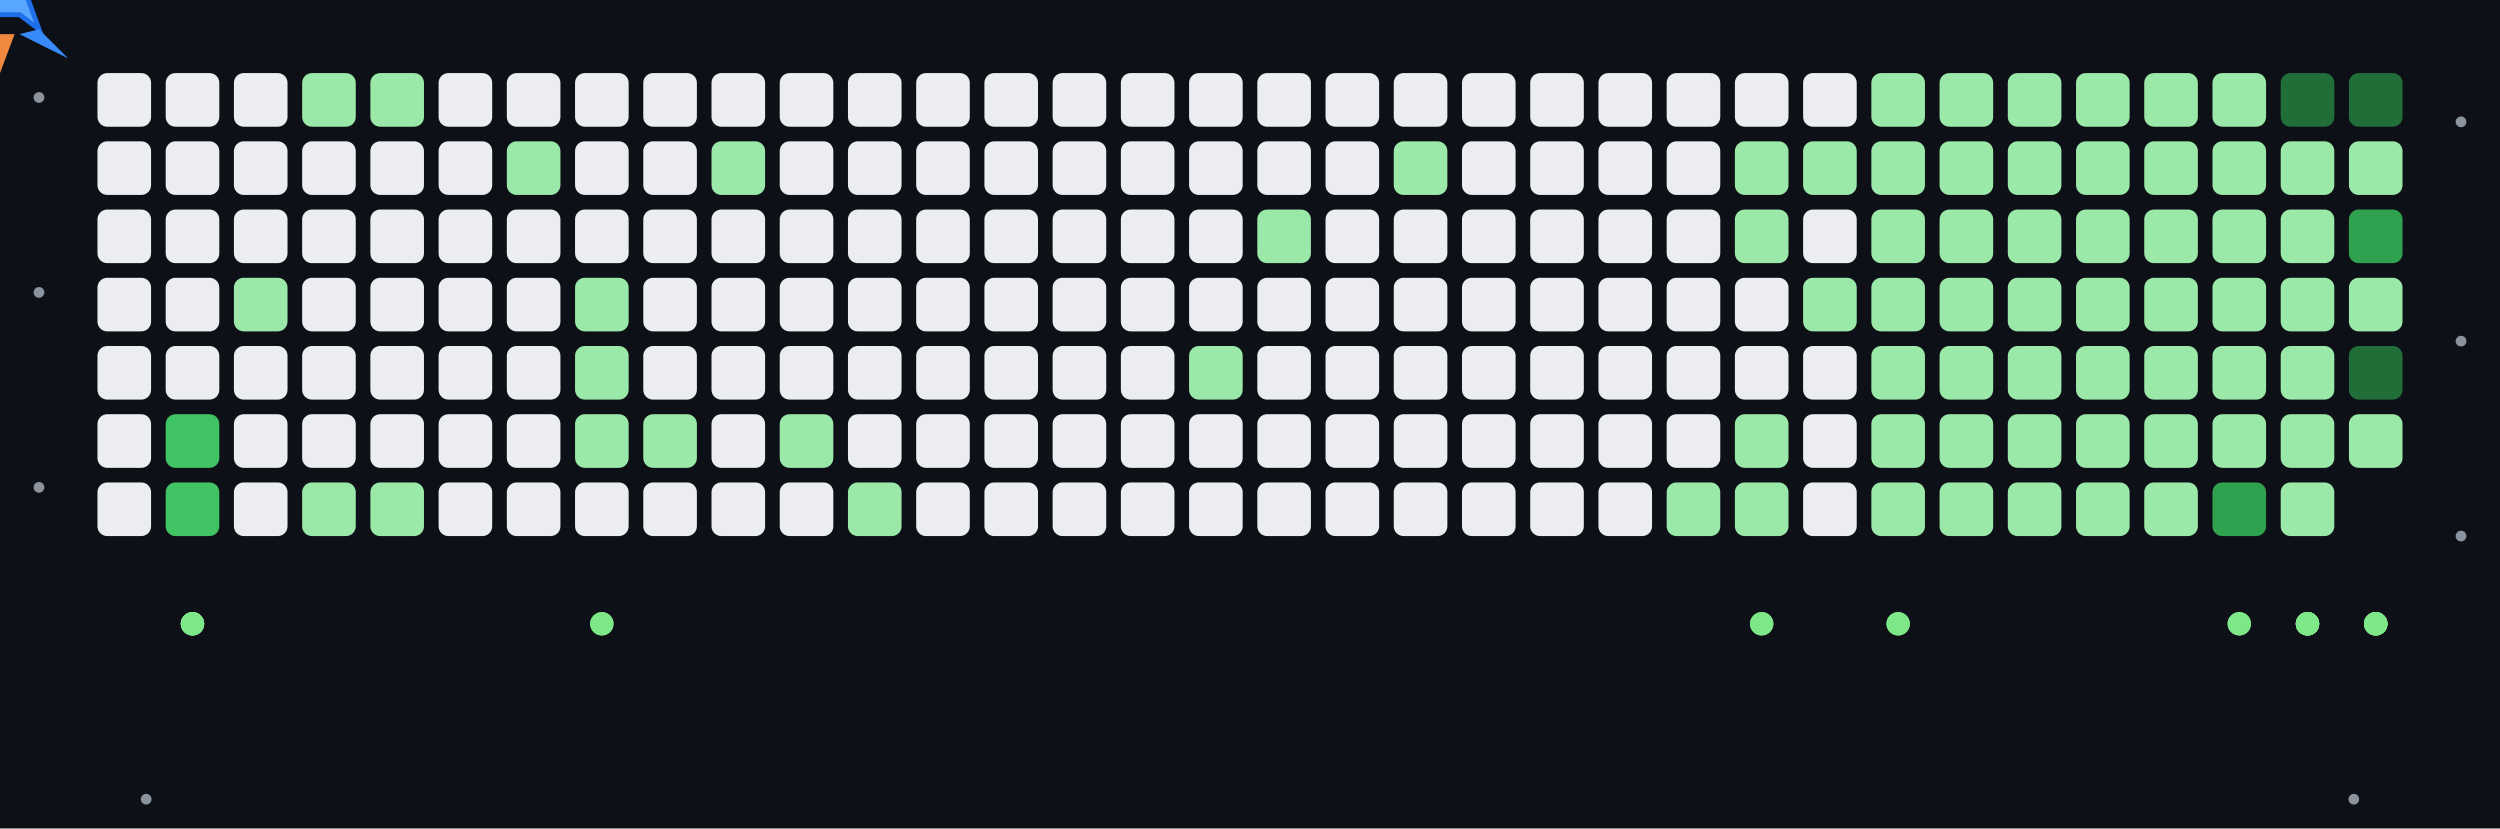
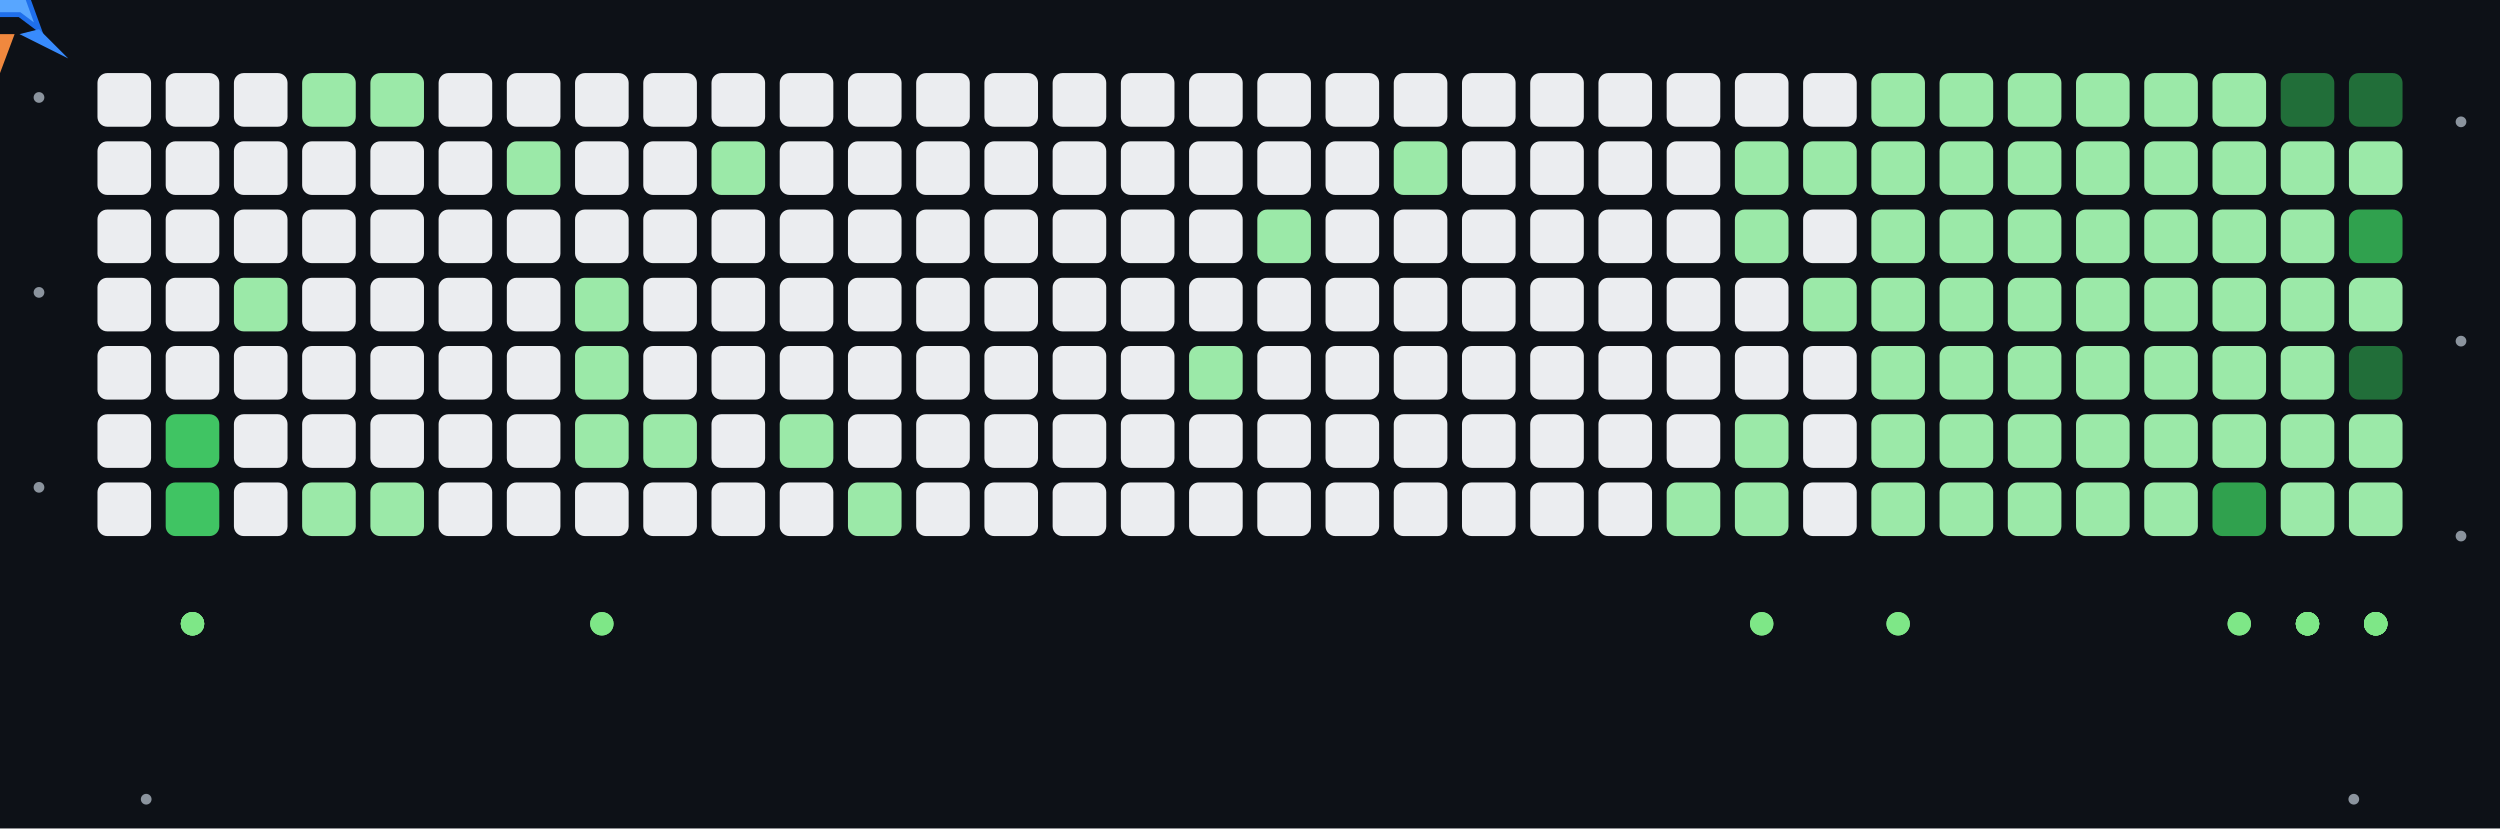
<svg xmlns="http://www.w3.org/2000/svg" viewBox="0 0 513 170">
  <rect x="0" y="0" width="513" height="170" fill="#0d1117" />
  <circle cx="8" cy="20" r="1.1" fill="#8b949e">
    <animate attributeName="opacity" values="0.2;1;0.2" dur="1.2s" repeatCount="indefinite" />
  </circle>
  <circle cx="8" cy="60" r="1.1" fill="#8b949e">
    <animate attributeName="opacity" values="0.2;1;0.2" dur="1.6s" repeatCount="indefinite" />
  </circle>
  <circle cx="8" cy="100" r="1.1" fill="#8b949e">
    <animate attributeName="opacity" values="0.2;1;0.2" dur="2s" repeatCount="indefinite" />
  </circle>
  <circle cx="505" cy="25" r="1.1" fill="#8b949e">
    <animate attributeName="opacity" values="0.2;1;0.2" dur="1.2s" repeatCount="indefinite" />
  </circle>
  <circle cx="505" cy="70" r="1.1" fill="#8b949e">
    <animate attributeName="opacity" values="0.2;1;0.2" dur="1.6s" repeatCount="indefinite" />
  </circle>
  <circle cx="505" cy="110" r="1.1" fill="#8b949e">
    <animate attributeName="opacity" values="0.2;1;0.2" dur="2s" repeatCount="indefinite" />
  </circle>
  <circle cx="30" cy="164" r="1.1" fill="#8b949e">
    <animate attributeName="opacity" values="0.2;1;0.2" dur="1.2s" repeatCount="indefinite" />
  </circle>
  <circle cx="483" cy="164" r="1.1" fill="#8b949e">
    <animate attributeName="opacity" values="0.2;1;0.2" dur="1.6s" repeatCount="indefinite" />
  </circle>
  <g id="grid">
    <rect x="20.00" y="15.00" width="11" height="11" rx="2" ry="2" fill="#ebedf0" />
    <rect x="20.00" y="29.00" width="11" height="11" rx="2" ry="2" fill="#ebedf0" />
    <rect x="20.00" y="43.00" width="11" height="11" rx="2" ry="2" fill="#ebedf0" />
    <rect x="20.00" y="57.00" width="11" height="11" rx="2" ry="2" fill="#ebedf0" />
    <rect x="20.00" y="71.00" width="11" height="11" rx="2" ry="2" fill="#ebedf0" />
    <rect x="20.00" y="85.00" width="11" height="11" rx="2" ry="2" fill="#ebedf0" />
    <rect x="20.00" y="99.00" width="11" height="11" rx="2" ry="2" fill="#ebedf0" />
    <rect x="34.00" y="15.00" width="11" height="11" rx="2" ry="2" fill="#ebedf0" />
    <rect x="34.00" y="29.00" width="11" height="11" rx="2" ry="2" fill="#ebedf0" />
    <rect x="34.00" y="43.00" width="11" height="11" rx="2" ry="2" fill="#ebedf0" />
    <rect x="34.00" y="57.00" width="11" height="11" rx="2" ry="2" fill="#ebedf0" />
    <rect x="34.00" y="71.00" width="11" height="11" rx="2" ry="2" fill="#ebedf0" />
    <rect x="34.00" y="85.00" width="11" height="11" rx="2" ry="2" fill="#40c463">
      <animate attributeName="fill" dur="20s" repeatCount="indefinite" keyTimes="0;0.034;0.04;0.966;0.972;1" values="#40c463;#40c463;#39d353;#40c463;#39d353;#40c463" />
    </rect>
    <rect x="34.00" y="99.00" width="11" height="11" rx="2" ry="2" fill="#40c463">
      <animate attributeName="fill" dur="20s" repeatCount="indefinite" keyTimes="0;0.034;0.04;0.966;0.972;1" values="#40c463;#40c463;#39d353;#40c463;#39d353;#40c463" />
    </rect>
    <rect x="48.00" y="15.00" width="11" height="11" rx="2" ry="2" fill="#ebedf0" />
    <rect x="48.00" y="29.00" width="11" height="11" rx="2" ry="2" fill="#ebedf0" />
    <rect x="48.00" y="43.00" width="11" height="11" rx="2" ry="2" fill="#ebedf0" />
    <rect x="48.00" y="57.00" width="11" height="11" rx="2" ry="2" fill="#9be9a8" />
    <rect x="48.00" y="71.00" width="11" height="11" rx="2" ry="2" fill="#ebedf0" />
    <rect x="48.00" y="85.00" width="11" height="11" rx="2" ry="2" fill="#ebedf0" />
    <rect x="48.00" y="99.00" width="11" height="11" rx="2" ry="2" fill="#ebedf0" />
    <rect x="62.00" y="15.00" width="11" height="11" rx="2" ry="2" fill="#9be9a8" />
    <rect x="62.00" y="29.00" width="11" height="11" rx="2" ry="2" fill="#ebedf0" />
    <rect x="62.00" y="43.00" width="11" height="11" rx="2" ry="2" fill="#ebedf0" />
    <rect x="62.00" y="57.00" width="11" height="11" rx="2" ry="2" fill="#ebedf0" />
    <rect x="62.00" y="71.00" width="11" height="11" rx="2" ry="2" fill="#ebedf0" />
    <rect x="62.00" y="85.00" width="11" height="11" rx="2" ry="2" fill="#ebedf0" />
    <rect x="62.00" y="99.00" width="11" height="11" rx="2" ry="2" fill="#9be9a8" />
    <rect x="76.00" y="15.00" width="11" height="11" rx="2" ry="2" fill="#9be9a8" />
    <rect x="76.00" y="29.00" width="11" height="11" rx="2" ry="2" fill="#ebedf0" />
    <rect x="76.00" y="43.00" width="11" height="11" rx="2" ry="2" fill="#ebedf0" />
    <rect x="76.00" y="57.00" width="11" height="11" rx="2" ry="2" fill="#ebedf0" />
    <rect x="76.00" y="71.00" width="11" height="11" rx="2" ry="2" fill="#ebedf0" />
    <rect x="76.00" y="85.00" width="11" height="11" rx="2" ry="2" fill="#ebedf0" />
    <rect x="76.00" y="99.00" width="11" height="11" rx="2" ry="2" fill="#9be9a8" />
    <rect x="90.00" y="15.00" width="11" height="11" rx="2" ry="2" fill="#ebedf0" />
    <rect x="90.00" y="29.00" width="11" height="11" rx="2" ry="2" fill="#ebedf0" />
    <rect x="90.00" y="43.00" width="11" height="11" rx="2" ry="2" fill="#ebedf0" />
    <rect x="90.00" y="57.00" width="11" height="11" rx="2" ry="2" fill="#ebedf0" />
    <rect x="90.00" y="71.00" width="11" height="11" rx="2" ry="2" fill="#ebedf0" />
    <rect x="90.00" y="85.00" width="11" height="11" rx="2" ry="2" fill="#ebedf0" />
    <rect x="90.00" y="99.00" width="11" height="11" rx="2" ry="2" fill="#ebedf0" />
    <rect x="104.00" y="15.00" width="11" height="11" rx="2" ry="2" fill="#ebedf0" />
    <rect x="104.00" y="29.00" width="11" height="11" rx="2" ry="2" fill="#9be9a8" />
    <rect x="104.00" y="43.00" width="11" height="11" rx="2" ry="2" fill="#ebedf0" />
    <rect x="104.00" y="57.00" width="11" height="11" rx="2" ry="2" fill="#ebedf0" />
    <rect x="104.00" y="71.00" width="11" height="11" rx="2" ry="2" fill="#ebedf0" />
    <rect x="104.00" y="85.00" width="11" height="11" rx="2" ry="2" fill="#ebedf0" />
    <rect x="104.00" y="99.00" width="11" height="11" rx="2" ry="2" fill="#ebedf0" />
    <rect x="118.00" y="15.00" width="11" height="11" rx="2" ry="2" fill="#ebedf0" />
    <rect x="118.00" y="29.00" width="11" height="11" rx="2" ry="2" fill="#ebedf0" />
    <rect x="118.00" y="43.00" width="11" height="11" rx="2" ry="2" fill="#ebedf0" />
    <rect x="118.00" y="57.00" width="11" height="11" rx="2" ry="2" fill="#9be9a8" />
    <rect x="118.00" y="71.00" width="11" height="11" rx="2" ry="2" fill="#9be9a8" />
    <rect x="118.00" y="85.00" width="11" height="11" rx="2" ry="2" fill="#9be9a8">
      <animate attributeName="fill" dur="20s" repeatCount="indefinite" keyTimes="0;0.118;0.124;0.882;0.888;1" values="#9be9a8;#9be9a8;#39d353;#9be9a8;#39d353;#9be9a8" />
    </rect>
    <rect x="118.00" y="99.00" width="11" height="11" rx="2" ry="2" fill="#ebedf0" />
    <rect x="132.00" y="15.00" width="11" height="11" rx="2" ry="2" fill="#ebedf0" />
    <rect x="132.00" y="29.00" width="11" height="11" rx="2" ry="2" fill="#ebedf0" />
    <rect x="132.00" y="43.00" width="11" height="11" rx="2" ry="2" fill="#ebedf0" />
    <rect x="132.00" y="57.00" width="11" height="11" rx="2" ry="2" fill="#ebedf0" />
    <rect x="132.00" y="71.00" width="11" height="11" rx="2" ry="2" fill="#ebedf0" />
    <rect x="132.00" y="85.00" width="11" height="11" rx="2" ry="2" fill="#9be9a8" />
    <rect x="132.00" y="99.00" width="11" height="11" rx="2" ry="2" fill="#ebedf0" />
    <rect x="146.00" y="15.00" width="11" height="11" rx="2" ry="2" fill="#ebedf0" />
    <rect x="146.00" y="29.00" width="11" height="11" rx="2" ry="2" fill="#9be9a8" />
    <rect x="146.00" y="43.00" width="11" height="11" rx="2" ry="2" fill="#ebedf0" />
    <rect x="146.00" y="57.00" width="11" height="11" rx="2" ry="2" fill="#ebedf0" />
    <rect x="146.00" y="71.00" width="11" height="11" rx="2" ry="2" fill="#ebedf0" />
    <rect x="146.00" y="85.00" width="11" height="11" rx="2" ry="2" fill="#ebedf0" />
    <rect x="146.00" y="99.00" width="11" height="11" rx="2" ry="2" fill="#ebedf0" />
    <rect x="160.00" y="15.00" width="11" height="11" rx="2" ry="2" fill="#ebedf0" />
    <rect x="160.00" y="29.00" width="11" height="11" rx="2" ry="2" fill="#ebedf0" />
    <rect x="160.00" y="43.00" width="11" height="11" rx="2" ry="2" fill="#ebedf0" />
    <rect x="160.00" y="57.00" width="11" height="11" rx="2" ry="2" fill="#ebedf0" />
    <rect x="160.00" y="71.00" width="11" height="11" rx="2" ry="2" fill="#ebedf0" />
    <rect x="160.00" y="85.00" width="11" height="11" rx="2" ry="2" fill="#9be9a8" />
    <rect x="160.00" y="99.00" width="11" height="11" rx="2" ry="2" fill="#ebedf0" />
    <rect x="174.00" y="15.00" width="11" height="11" rx="2" ry="2" fill="#ebedf0" />
    <rect x="174.00" y="29.00" width="11" height="11" rx="2" ry="2" fill="#ebedf0" />
    <rect x="174.00" y="43.00" width="11" height="11" rx="2" ry="2" fill="#ebedf0" />
    <rect x="174.00" y="57.00" width="11" height="11" rx="2" ry="2" fill="#ebedf0" />
    <rect x="174.00" y="71.00" width="11" height="11" rx="2" ry="2" fill="#ebedf0" />
    <rect x="174.00" y="85.00" width="11" height="11" rx="2" ry="2" fill="#ebedf0" />
    <rect x="174.00" y="99.00" width="11" height="11" rx="2" ry="2" fill="#9be9a8" />
    <rect x="188.00" y="15.00" width="11" height="11" rx="2" ry="2" fill="#ebedf0" />
    <rect x="188.00" y="29.00" width="11" height="11" rx="2" ry="2" fill="#ebedf0" />
    <rect x="188.00" y="43.00" width="11" height="11" rx="2" ry="2" fill="#ebedf0" />
    <rect x="188.00" y="57.00" width="11" height="11" rx="2" ry="2" fill="#ebedf0" />
    <rect x="188.00" y="71.00" width="11" height="11" rx="2" ry="2" fill="#ebedf0" />
    <rect x="188.00" y="85.00" width="11" height="11" rx="2" ry="2" fill="#ebedf0" />
    <rect x="188.00" y="99.00" width="11" height="11" rx="2" ry="2" fill="#ebedf0" />
    <rect x="202.00" y="15.00" width="11" height="11" rx="2" ry="2" fill="#ebedf0" />
    <rect x="202.00" y="29.00" width="11" height="11" rx="2" ry="2" fill="#ebedf0" />
    <rect x="202.00" y="43.00" width="11" height="11" rx="2" ry="2" fill="#ebedf0" />
    <rect x="202.00" y="57.00" width="11" height="11" rx="2" ry="2" fill="#ebedf0" />
    <rect x="202.00" y="71.00" width="11" height="11" rx="2" ry="2" fill="#ebedf0" />
    <rect x="202.00" y="85.00" width="11" height="11" rx="2" ry="2" fill="#ebedf0" />
    <rect x="202.00" y="99.00" width="11" height="11" rx="2" ry="2" fill="#ebedf0" />
    <rect x="216.00" y="15.00" width="11" height="11" rx="2" ry="2" fill="#ebedf0" />
    <rect x="216.00" y="29.00" width="11" height="11" rx="2" ry="2" fill="#ebedf0" />
    <rect x="216.00" y="43.00" width="11" height="11" rx="2" ry="2" fill="#ebedf0" />
    <rect x="216.00" y="57.00" width="11" height="11" rx="2" ry="2" fill="#ebedf0" />
    <rect x="216.00" y="71.00" width="11" height="11" rx="2" ry="2" fill="#ebedf0" />
    <rect x="216.00" y="85.00" width="11" height="11" rx="2" ry="2" fill="#ebedf0" />
    <rect x="216.00" y="99.00" width="11" height="11" rx="2" ry="2" fill="#ebedf0" />
    <rect x="230.00" y="15.00" width="11" height="11" rx="2" ry="2" fill="#ebedf0" />
    <rect x="230.00" y="29.00" width="11" height="11" rx="2" ry="2" fill="#ebedf0" />
    <rect x="230.00" y="43.00" width="11" height="11" rx="2" ry="2" fill="#ebedf0" />
    <rect x="230.00" y="57.00" width="11" height="11" rx="2" ry="2" fill="#ebedf0" />
    <rect x="230.00" y="71.00" width="11" height="11" rx="2" ry="2" fill="#ebedf0" />
    <rect x="230.00" y="85.00" width="11" height="11" rx="2" ry="2" fill="#ebedf0" />
    <rect x="230.00" y="99.00" width="11" height="11" rx="2" ry="2" fill="#ebedf0" />
    <rect x="244.00" y="15.00" width="11" height="11" rx="2" ry="2" fill="#ebedf0" />
    <rect x="244.00" y="29.00" width="11" height="11" rx="2" ry="2" fill="#ebedf0" />
    <rect x="244.00" y="43.00" width="11" height="11" rx="2" ry="2" fill="#ebedf0" />
    <rect x="244.00" y="57.00" width="11" height="11" rx="2" ry="2" fill="#ebedf0" />
    <rect x="244.00" y="71.00" width="11" height="11" rx="2" ry="2" fill="#9be9a8" />
    <rect x="244.00" y="85.00" width="11" height="11" rx="2" ry="2" fill="#ebedf0" />
    <rect x="244.00" y="99.00" width="11" height="11" rx="2" ry="2" fill="#ebedf0" />
    <rect x="258.00" y="15.00" width="11" height="11" rx="2" ry="2" fill="#ebedf0" />
    <rect x="258.00" y="29.00" width="11" height="11" rx="2" ry="2" fill="#ebedf0" />
    <rect x="258.00" y="43.00" width="11" height="11" rx="2" ry="2" fill="#9be9a8" />
    <rect x="258.00" y="57.00" width="11" height="11" rx="2" ry="2" fill="#ebedf0" />
    <rect x="258.00" y="71.00" width="11" height="11" rx="2" ry="2" fill="#ebedf0" />
    <rect x="258.00" y="85.00" width="11" height="11" rx="2" ry="2" fill="#ebedf0" />
    <rect x="258.00" y="99.00" width="11" height="11" rx="2" ry="2" fill="#ebedf0" />
    <rect x="272.00" y="15.00" width="11" height="11" rx="2" ry="2" fill="#ebedf0" />
    <rect x="272.00" y="29.00" width="11" height="11" rx="2" ry="2" fill="#ebedf0" />
    <rect x="272.00" y="43.00" width="11" height="11" rx="2" ry="2" fill="#ebedf0" />
    <rect x="272.00" y="57.00" width="11" height="11" rx="2" ry="2" fill="#ebedf0" />
    <rect x="272.00" y="71.00" width="11" height="11" rx="2" ry="2" fill="#ebedf0" />
    <rect x="272.00" y="85.00" width="11" height="11" rx="2" ry="2" fill="#ebedf0" />
    <rect x="272.00" y="99.00" width="11" height="11" rx="2" ry="2" fill="#ebedf0" />
    <rect x="286.00" y="15.00" width="11" height="11" rx="2" ry="2" fill="#ebedf0" />
    <rect x="286.00" y="29.00" width="11" height="11" rx="2" ry="2" fill="#9be9a8" />
    <rect x="286.00" y="43.00" width="11" height="11" rx="2" ry="2" fill="#ebedf0" />
    <rect x="286.00" y="57.00" width="11" height="11" rx="2" ry="2" fill="#ebedf0" />
    <rect x="286.00" y="71.00" width="11" height="11" rx="2" ry="2" fill="#ebedf0" />
    <rect x="286.00" y="85.00" width="11" height="11" rx="2" ry="2" fill="#ebedf0" />
    <rect x="286.00" y="99.00" width="11" height="11" rx="2" ry="2" fill="#ebedf0" />
    <rect x="300.00" y="15.00" width="11" height="11" rx="2" ry="2" fill="#ebedf0" />
    <rect x="300.00" y="29.00" width="11" height="11" rx="2" ry="2" fill="#ebedf0" />
    <rect x="300.00" y="43.00" width="11" height="11" rx="2" ry="2" fill="#ebedf0" />
    <rect x="300.00" y="57.00" width="11" height="11" rx="2" ry="2" fill="#ebedf0" />
    <rect x="300.00" y="71.00" width="11" height="11" rx="2" ry="2" fill="#ebedf0" />
    <rect x="300.00" y="85.00" width="11" height="11" rx="2" ry="2" fill="#ebedf0" />
    <rect x="300.00" y="99.00" width="11" height="11" rx="2" ry="2" fill="#ebedf0" />
    <rect x="314.00" y="15.00" width="11" height="11" rx="2" ry="2" fill="#ebedf0" />
    <rect x="314.00" y="29.00" width="11" height="11" rx="2" ry="2" fill="#ebedf0" />
    <rect x="314.00" y="43.00" width="11" height="11" rx="2" ry="2" fill="#ebedf0" />
    <rect x="314.00" y="57.00" width="11" height="11" rx="2" ry="2" fill="#ebedf0" />
    <rect x="314.00" y="71.00" width="11" height="11" rx="2" ry="2" fill="#ebedf0" />
    <rect x="314.00" y="85.00" width="11" height="11" rx="2" ry="2" fill="#ebedf0" />
    <rect x="314.00" y="99.00" width="11" height="11" rx="2" ry="2" fill="#ebedf0" />
    <rect x="328.00" y="15.00" width="11" height="11" rx="2" ry="2" fill="#ebedf0" />
    <rect x="328.00" y="29.00" width="11" height="11" rx="2" ry="2" fill="#ebedf0" />
    <rect x="328.00" y="43.00" width="11" height="11" rx="2" ry="2" fill="#ebedf0" />
    <rect x="328.00" y="57.00" width="11" height="11" rx="2" ry="2" fill="#ebedf0" />
    <rect x="328.00" y="71.00" width="11" height="11" rx="2" ry="2" fill="#ebedf0" />
    <rect x="328.00" y="85.00" width="11" height="11" rx="2" ry="2" fill="#ebedf0" />
    <rect x="328.00" y="99.00" width="11" height="11" rx="2" ry="2" fill="#ebedf0" />
    <rect x="342.00" y="15.00" width="11" height="11" rx="2" ry="2" fill="#ebedf0" />
    <rect x="342.00" y="29.00" width="11" height="11" rx="2" ry="2" fill="#ebedf0" />
    <rect x="342.00" y="43.00" width="11" height="11" rx="2" ry="2" fill="#ebedf0" />
    <rect x="342.00" y="57.00" width="11" height="11" rx="2" ry="2" fill="#ebedf0" />
    <rect x="342.00" y="71.00" width="11" height="11" rx="2" ry="2" fill="#ebedf0" />
    <rect x="342.00" y="85.00" width="11" height="11" rx="2" ry="2" fill="#ebedf0" />
    <rect x="342.00" y="99.00" width="11" height="11" rx="2" ry="2" fill="#9be9a8" />
    <rect x="356.00" y="15.00" width="11" height="11" rx="2" ry="2" fill="#ebedf0" />
    <rect x="356.00" y="29.00" width="11" height="11" rx="2" ry="2" fill="#9be9a8" />
    <rect x="356.00" y="43.00" width="11" height="11" rx="2" ry="2" fill="#9be9a8">
      <animate attributeName="fill" dur="20s" repeatCount="indefinite" keyTimes="0;0.354;0.36;0.645;0.651;1" values="#9be9a8;#9be9a8;#39d353;#9be9a8;#39d353;#9be9a8" />
    </rect>
    <rect x="356.00" y="57.00" width="11" height="11" rx="2" ry="2" fill="#ebedf0" />
    <rect x="356.00" y="71.00" width="11" height="11" rx="2" ry="2" fill="#ebedf0" />
    <rect x="356.00" y="85.00" width="11" height="11" rx="2" ry="2" fill="#9be9a8" />
    <rect x="356.00" y="99.00" width="11" height="11" rx="2" ry="2" fill="#9be9a8" />
    <rect x="370.00" y="15.00" width="11" height="11" rx="2" ry="2" fill="#ebedf0" />
    <rect x="370.00" y="29.00" width="11" height="11" rx="2" ry="2" fill="#9be9a8" />
    <rect x="370.00" y="43.00" width="11" height="11" rx="2" ry="2" fill="#ebedf0" />
    <rect x="370.00" y="57.00" width="11" height="11" rx="2" ry="2" fill="#9be9a8" />
    <rect x="370.00" y="71.00" width="11" height="11" rx="2" ry="2" fill="#ebedf0" />
    <rect x="370.00" y="85.00" width="11" height="11" rx="2" ry="2" fill="#ebedf0" />
    <rect x="370.00" y="99.00" width="11" height="11" rx="2" ry="2" fill="#ebedf0" />
    <rect x="384.00" y="15.00" width="11" height="11" rx="2" ry="2" fill="#9be9a8">
      <animate attributeName="fill" dur="20s" repeatCount="indefinite" keyTimes="0;0.382;0.388;0.618;0.624;1" values="#9be9a8;#9be9a8;#39d353;#9be9a8;#39d353;#9be9a8" />
    </rect>
    <rect x="384.00" y="29.00" width="11" height="11" rx="2" ry="2" fill="#9be9a8" />
    <rect x="384.00" y="43.00" width="11" height="11" rx="2" ry="2" fill="#9be9a8" />
    <rect x="384.00" y="57.00" width="11" height="11" rx="2" ry="2" fill="#9be9a8" />
    <rect x="384.00" y="71.00" width="11" height="11" rx="2" ry="2" fill="#9be9a8" />
    <rect x="384.00" y="85.00" width="11" height="11" rx="2" ry="2" fill="#9be9a8" />
    <rect x="384.00" y="99.00" width="11" height="11" rx="2" ry="2" fill="#9be9a8" />
    <rect x="398.00" y="15.00" width="11" height="11" rx="2" ry="2" fill="#9be9a8" />
    <rect x="398.00" y="29.00" width="11" height="11" rx="2" ry="2" fill="#9be9a8" />
    <rect x="398.00" y="43.00" width="11" height="11" rx="2" ry="2" fill="#9be9a8" />
    <rect x="398.00" y="57.00" width="11" height="11" rx="2" ry="2" fill="#9be9a8" />
    <rect x="398.00" y="71.00" width="11" height="11" rx="2" ry="2" fill="#9be9a8" />
    <rect x="398.00" y="85.00" width="11" height="11" rx="2" ry="2" fill="#9be9a8" />
    <rect x="398.00" y="99.00" width="11" height="11" rx="2" ry="2" fill="#9be9a8" />
    <rect x="412.00" y="15.00" width="11" height="11" rx="2" ry="2" fill="#9be9a8" />
    <rect x="412.00" y="29.00" width="11" height="11" rx="2" ry="2" fill="#9be9a8" />
    <rect x="412.00" y="43.00" width="11" height="11" rx="2" ry="2" fill="#9be9a8" />
    <rect x="412.00" y="57.00" width="11" height="11" rx="2" ry="2" fill="#9be9a8" />
    <rect x="412.00" y="71.00" width="11" height="11" rx="2" ry="2" fill="#9be9a8" />
    <rect x="412.00" y="85.00" width="11" height="11" rx="2" ry="2" fill="#9be9a8" />
    <rect x="412.00" y="99.00" width="11" height="11" rx="2" ry="2" fill="#9be9a8" />
    <rect x="426.00" y="15.00" width="11" height="11" rx="2" ry="2" fill="#9be9a8" />
    <rect x="426.00" y="29.00" width="11" height="11" rx="2" ry="2" fill="#9be9a8" />
    <rect x="426.00" y="43.00" width="11" height="11" rx="2" ry="2" fill="#9be9a8" />
    <rect x="426.00" y="57.00" width="11" height="11" rx="2" ry="2" fill="#9be9a8" />
    <rect x="426.00" y="71.00" width="11" height="11" rx="2" ry="2" fill="#9be9a8" />
    <rect x="426.00" y="85.00" width="11" height="11" rx="2" ry="2" fill="#9be9a8" />
    <rect x="426.00" y="99.00" width="11" height="11" rx="2" ry="2" fill="#9be9a8" />
    <rect x="440.00" y="15.00" width="11" height="11" rx="2" ry="2" fill="#9be9a8" />
    <rect x="440.00" y="29.00" width="11" height="11" rx="2" ry="2" fill="#9be9a8" />
    <rect x="440.00" y="43.00" width="11" height="11" rx="2" ry="2" fill="#9be9a8" />
    <rect x="440.00" y="57.00" width="11" height="11" rx="2" ry="2" fill="#9be9a8" />
    <rect x="440.00" y="71.00" width="11" height="11" rx="2" ry="2" fill="#9be9a8" />
    <rect x="440.00" y="85.00" width="11" height="11" rx="2" ry="2" fill="#9be9a8" />
    <rect x="440.00" y="99.00" width="11" height="11" rx="2" ry="2" fill="#9be9a8" />
    <rect x="454.00" y="15.00" width="11" height="11" rx="2" ry="2" fill="#9be9a8" />
    <rect x="454.00" y="29.00" width="11" height="11" rx="2" ry="2" fill="#9be9a8" />
    <rect x="454.00" y="43.00" width="11" height="11" rx="2" ry="2" fill="#9be9a8" />
    <rect x="454.00" y="57.00" width="11" height="11" rx="2" ry="2" fill="#9be9a8" />
    <rect x="454.00" y="71.00" width="11" height="11" rx="2" ry="2" fill="#9be9a8" />
    <rect x="454.00" y="85.00" width="11" height="11" rx="2" ry="2" fill="#9be9a8" />
    <rect x="454.00" y="99.00" width="11" height="11" rx="2" ry="2" fill="#30a14e">
      <animate attributeName="fill" dur="20s" repeatCount="indefinite" keyTimes="0;0.452;0.458;0.548;0.554;1" values="#30a14e;#30a14e;#39d353;#30a14e;#39d353;#30a14e" />
    </rect>
    <rect x="468.00" y="15.00" width="11" height="11" rx="2" ry="2" fill="#216e39">
      <animate attributeName="fill" dur="20s" repeatCount="indefinite" keyTimes="0;0.466;0.472;0.534;0.54;1" values="#216e39;#216e39;#39d353;#216e39;#39d353;#216e39" />
    </rect>
    <rect x="468.00" y="29.00" width="11" height="11" rx="2" ry="2" fill="#9be9a8">
      <animate attributeName="fill" dur="20s" repeatCount="indefinite" keyTimes="0;0.466;0.472;0.534;0.54;1" values="#9be9a8;#9be9a8;#39d353;#9be9a8;#39d353;#9be9a8" />
    </rect>
    <rect x="468.00" y="43.00" width="11" height="11" rx="2" ry="2" fill="#9be9a8" />
    <rect x="468.00" y="57.00" width="11" height="11" rx="2" ry="2" fill="#9be9a8" />
    <rect x="468.00" y="71.00" width="11" height="11" rx="2" ry="2" fill="#9be9a8" />
    <rect x="468.00" y="85.00" width="11" height="11" rx="2" ry="2" fill="#9be9a8">
      <animate attributeName="fill" dur="20s" repeatCount="indefinite" keyTimes="0;0.466;0.472;0.534;0.54;1" values="#9be9a8;#9be9a8;#39d353;#9be9a8;#39d353;#9be9a8" />
    </rect>
    <rect x="468.00" y="99.00" width="11" height="11" rx="2" ry="2" fill="#9be9a8" />
    <rect x="482.00" y="15.00" width="11" height="11" rx="2" ry="2" fill="#216e39">
      <animate attributeName="fill" dur="20s" repeatCount="indefinite" keyTimes="0;0.48;0.486;0.52;0.526;1" values="#216e39;#216e39;#39d353;#216e39;#39d353;#216e39" />
    </rect>
    <rect x="482.00" y="29.00" width="11" height="11" rx="2" ry="2" fill="#9be9a8" />
    <rect x="482.00" y="43.00" width="11" height="11" rx="2" ry="2" fill="#30a14e">
      <animate attributeName="fill" dur="20s" repeatCount="indefinite" keyTimes="0;0.48;0.486;0.52;0.526;1" values="#30a14e;#30a14e;#39d353;#30a14e;#39d353;#30a14e" />
    </rect>
    <rect x="482.00" y="57.00" width="11" height="11" rx="2" ry="2" fill="#9be9a8" />
    <rect x="482.00" y="71.00" width="11" height="11" rx="2" ry="2" fill="#216e39">
      <animate attributeName="fill" dur="20s" repeatCount="indefinite" keyTimes="0;0.48;0.486;0.52;0.526;1" values="#216e39;#216e39;#39d353;#216e39;#39d353;#216e39" />
    </rect>
    <rect x="482.00" y="85.00" width="11" height="11" rx="2" ry="2" fill="#9be9a8" />
+     <rect x="482.00" y="99.00" width="11" height="11" rx="2" ry="2" fill="#9be9a8" />
  </g>
  <g id="bullets">
    <circle cx="39.5" cy="128" r="2.4" fill="#7ee787">
      <animate attributeName="cy" dur="20s" repeatCount="indefinite" keyTimes="0;0.016;0.034;1" values="128;128;90.5;90.5" />
      <animate attributeName="opacity" dur="20s" repeatCount="indefinite" keyTimes="0;0.016;0.034;0.04;1" values="0;1;1;0;0" />
    </circle>
    <circle cx="39.5" cy="128" r="2.4" fill="#7ee787">
      <animate attributeName="cy" dur="20s" repeatCount="indefinite" keyTimes="0;0.016;0.034;1" values="128;128;104.5;104.5" />
      <animate attributeName="opacity" dur="20s" repeatCount="indefinite" keyTimes="0;0.016;0.034;0.04;1" values="0;1;1;0;0" />
    </circle>
    <circle cx="123.5" cy="128" r="2.4" fill="#7ee787">
      <animate attributeName="cy" dur="20s" repeatCount="indefinite" keyTimes="0;0.1;0.118;1" values="128;128;90.5;90.5" />
      <animate attributeName="opacity" dur="20s" repeatCount="indefinite" keyTimes="0;0.1;0.118;0.124;1" values="0;1;1;0;0" />
    </circle>
    <circle cx="361.5" cy="128" r="2.4" fill="#7ee787">
      <animate attributeName="cy" dur="20s" repeatCount="indefinite" keyTimes="0;0.337;0.354;1" values="128;128;48.5;48.5" />
      <animate attributeName="opacity" dur="20s" repeatCount="indefinite" keyTimes="0;0.337;0.354;0.36;1" values="0;1;1;0;0" />
    </circle>
    <circle cx="389.5" cy="128" r="2.4" fill="#7ee787">
      <animate attributeName="cy" dur="20s" repeatCount="indefinite" keyTimes="0;0.364;0.382;1" values="128;128;20.5;20.5" />
      <animate attributeName="opacity" dur="20s" repeatCount="indefinite" keyTimes="0;0.364;0.382;0.388;1" values="0;1;1;0;0" />
    </circle>
    <circle cx="459.5" cy="128" r="2.4" fill="#7ee787">
      <animate attributeName="cy" dur="20s" repeatCount="indefinite" keyTimes="0;0.434;0.452;1" values="128;128;104.5;104.5" />
      <animate attributeName="opacity" dur="20s" repeatCount="indefinite" keyTimes="0;0.434;0.452;0.458;1" values="0;1;1;0;0" />
    </circle>
    <circle cx="473.5" cy="128" r="2.4" fill="#7ee787">
      <animate attributeName="cy" dur="20s" repeatCount="indefinite" keyTimes="0;0.448;0.466;1" values="128;128;20.5;20.5" />
      <animate attributeName="opacity" dur="20s" repeatCount="indefinite" keyTimes="0;0.448;0.466;0.472;1" values="0;1;1;0;0" />
    </circle>
    <circle cx="473.5" cy="128" r="2.4" fill="#7ee787">
      <animate attributeName="cy" dur="20s" repeatCount="indefinite" keyTimes="0;0.448;0.466;1" values="128;128;34.5;34.5" />
      <animate attributeName="opacity" dur="20s" repeatCount="indefinite" keyTimes="0;0.448;0.466;0.472;1" values="0;1;1;0;0" />
    </circle>
    <circle cx="473.5" cy="128" r="2.4" fill="#7ee787">
      <animate attributeName="cy" dur="20s" repeatCount="indefinite" keyTimes="0;0.448;0.466;1" values="128;128;90.5;90.5" />
      <animate attributeName="opacity" dur="20s" repeatCount="indefinite" keyTimes="0;0.448;0.466;0.472;1" values="0;1;1;0;0" />
    </circle>
    <circle cx="487.5" cy="128" r="2.4" fill="#7ee787">
      <animate attributeName="cy" dur="20s" repeatCount="indefinite" keyTimes="0;0.462;0.48;1" values="128;128;20.5;20.5" />
      <animate attributeName="opacity" dur="20s" repeatCount="indefinite" keyTimes="0;0.462;0.48;0.486;1" values="0;1;1;0;0" />
    </circle>
    <circle cx="487.5" cy="128" r="2.4" fill="#7ee787">
      <animate attributeName="cy" dur="20s" repeatCount="indefinite" keyTimes="0;0.462;0.48;1" values="128;128;48.5;48.5" />
      <animate attributeName="opacity" dur="20s" repeatCount="indefinite" keyTimes="0;0.462;0.48;0.486;1" values="0;1;1;0;0" />
    </circle>
    <circle cx="487.5" cy="128" r="2.4" fill="#7ee787">
      <animate attributeName="cy" dur="20s" repeatCount="indefinite" keyTimes="0;0.462;0.48;1" values="128;128;76.5;76.5" />
      <animate attributeName="opacity" dur="20s" repeatCount="indefinite" keyTimes="0;0.462;0.48;0.486;1" values="0;1;1;0;0" />
    </circle>
    <circle cx="487.5" cy="128" r="2.4" fill="#7ee787">
      <animate attributeName="cy" dur="20s" repeatCount="indefinite" keyTimes="0;0.502;0.52;1" values="128;128;76.5;76.5" />
      <animate attributeName="opacity" dur="20s" repeatCount="indefinite" keyTimes="0;0.502;0.52;0.526;1" values="0;1;1;0;0" />
    </circle>
    <circle cx="487.5" cy="128" r="2.4" fill="#7ee787">
      <animate attributeName="cy" dur="20s" repeatCount="indefinite" keyTimes="0;0.502;0.52;1" values="128;128;48.5;48.5" />
      <animate attributeName="opacity" dur="20s" repeatCount="indefinite" keyTimes="0;0.502;0.52;0.526;1" values="0;1;1;0;0" />
    </circle>
    <circle cx="487.5" cy="128" r="2.4" fill="#7ee787">
      <animate attributeName="cy" dur="20s" repeatCount="indefinite" keyTimes="0;0.502;0.52;1" values="128;128;20.5;20.5" />
      <animate attributeName="opacity" dur="20s" repeatCount="indefinite" keyTimes="0;0.502;0.52;0.526;1" values="0;1;1;0;0" />
    </circle>
    <circle cx="473.5" cy="128" r="2.4" fill="#7ee787">
      <animate attributeName="cy" dur="20s" repeatCount="indefinite" keyTimes="0;0.516;0.534;1" values="128;128;90.5;90.5" />
      <animate attributeName="opacity" dur="20s" repeatCount="indefinite" keyTimes="0;0.516;0.534;0.54;1" values="0;1;1;0;0" />
    </circle>
    <circle cx="473.5" cy="128" r="2.4" fill="#7ee787">
      <animate attributeName="cy" dur="20s" repeatCount="indefinite" keyTimes="0;0.516;0.534;1" values="128;128;34.5;34.5" />
      <animate attributeName="opacity" dur="20s" repeatCount="indefinite" keyTimes="0;0.516;0.534;0.54;1" values="0;1;1;0;0" />
    </circle>
    <circle cx="473.5" cy="128" r="2.4" fill="#7ee787">
      <animate attributeName="cy" dur="20s" repeatCount="indefinite" keyTimes="0;0.516;0.534;1" values="128;128;20.5;20.5" />
      <animate attributeName="opacity" dur="20s" repeatCount="indefinite" keyTimes="0;0.516;0.534;0.54;1" values="0;1;1;0;0" />
    </circle>
    <circle cx="459.5" cy="128" r="2.4" fill="#7ee787">
      <animate attributeName="cy" dur="20s" repeatCount="indefinite" keyTimes="0;0.53;0.548;1" values="128;128;104.5;104.5" />
      <animate attributeName="opacity" dur="20s" repeatCount="indefinite" keyTimes="0;0.53;0.548;0.554;1" values="0;1;1;0;0" />
    </circle>
    <circle cx="389.5" cy="128" r="2.4" fill="#7ee787">
      <animate attributeName="cy" dur="20s" repeatCount="indefinite" keyTimes="0;0.6;0.618;1" values="128;128;20.5;20.5" />
      <animate attributeName="opacity" dur="20s" repeatCount="indefinite" keyTimes="0;0.6;0.618;0.624;1" values="0;1;1;0;0" />
    </circle>
    <circle cx="361.5" cy="128" r="2.4" fill="#7ee787">
      <animate attributeName="cy" dur="20s" repeatCount="indefinite" keyTimes="0;0.627;0.645;1" values="128;128;48.5;48.5" />
      <animate attributeName="opacity" dur="20s" repeatCount="indefinite" keyTimes="0;0.627;0.645;0.651;1" values="0;1;1;0;0" />
    </circle>
    <circle cx="123.5" cy="128" r="2.4" fill="#7ee787">
      <animate attributeName="cy" dur="20s" repeatCount="indefinite" keyTimes="0;0.864;0.882;1" values="128;128;90.5;90.5" />
      <animate attributeName="opacity" dur="20s" repeatCount="indefinite" keyTimes="0;0.864;0.882;0.888;1" values="0;1;1;0;0" />
    </circle>
    <circle cx="39.5" cy="128" r="2.4" fill="#7ee787">
      <animate attributeName="cy" dur="20s" repeatCount="indefinite" keyTimes="0;0.948;0.966;1" values="128;128;104.5;104.5" />
      <animate attributeName="opacity" dur="20s" repeatCount="indefinite" keyTimes="0;0.948;0.966;0.972;1" values="0;1;1;0;0" />
    </circle>
    <circle cx="39.5" cy="128" r="2.4" fill="#7ee787">
      <animate attributeName="cy" dur="20s" repeatCount="indefinite" keyTimes="0;0.948;0.966;1" values="128;128;90.5;90.5" />
      <animate attributeName="opacity" dur="20s" repeatCount="indefinite" keyTimes="0;0.948;0.966;0.972;1" values="0;1;1;0;0" />
    </circle>
  </g>
  <g id="blasts">
    <circle cx="39.5" cy="90.5" r="0" fill="none" stroke="#56d364" stroke-width="1.6" opacity="0">
      <animate attributeName="r" dur="20s" repeatCount="indefinite" keyTimes="0;0.034;0.052;1" values="0;1;9;9" />
      <animate attributeName="opacity" dur="20s" repeatCount="indefinite" keyTimes="0;0.034;0.052;1" values="0;1;1;0" />
    </circle>
    <circle cx="39.5" cy="104.5" r="0" fill="none" stroke="#56d364" stroke-width="1.6" opacity="0">
      <animate attributeName="r" dur="20s" repeatCount="indefinite" keyTimes="0;0.034;0.052;1" values="0;1;9;9" />
      <animate attributeName="opacity" dur="20s" repeatCount="indefinite" keyTimes="0;0.034;0.052;1" values="0;1;1;0" />
    </circle>
    <circle cx="123.5" cy="90.5" r="0" fill="none" stroke="#56d364" stroke-width="1.6" opacity="0">
      <animate attributeName="r" dur="20s" repeatCount="indefinite" keyTimes="0;0.118;0.136;1" values="0;1;9;9" />
      <animate attributeName="opacity" dur="20s" repeatCount="indefinite" keyTimes="0;0.118;0.136;1" values="0;1;1;0" />
    </circle>
    <circle cx="361.5" cy="48.5" r="0" fill="none" stroke="#56d364" stroke-width="1.6" opacity="0">
      <animate attributeName="r" dur="20s" repeatCount="indefinite" keyTimes="0;0.354;0.372;1" values="0;1;9;9" />
      <animate attributeName="opacity" dur="20s" repeatCount="indefinite" keyTimes="0;0.354;0.372;1" values="0;1;1;0" />
    </circle>
    <circle cx="389.5" cy="20.5" r="0" fill="none" stroke="#56d364" stroke-width="1.6" opacity="0">
      <animate attributeName="r" dur="20s" repeatCount="indefinite" keyTimes="0;0.382;0.4;1" values="0;1;9;9" />
      <animate attributeName="opacity" dur="20s" repeatCount="indefinite" keyTimes="0;0.382;0.4;1" values="0;1;1;0" />
    </circle>
    <circle cx="459.5" cy="104.5" r="0" fill="none" stroke="#56d364" stroke-width="1.6" opacity="0">
      <animate attributeName="r" dur="20s" repeatCount="indefinite" keyTimes="0;0.452;0.47;1" values="0;1;9;9" />
      <animate attributeName="opacity" dur="20s" repeatCount="indefinite" keyTimes="0;0.452;0.47;1" values="0;1;1;0" />
    </circle>
    <circle cx="473.5" cy="20.5" r="0" fill="none" stroke="#56d364" stroke-width="1.6" opacity="0">
      <animate attributeName="r" dur="20s" repeatCount="indefinite" keyTimes="0;0.466;0.484;1" values="0;1;9;9" />
      <animate attributeName="opacity" dur="20s" repeatCount="indefinite" keyTimes="0;0.466;0.484;1" values="0;1;1;0" />
    </circle>
    <circle cx="473.5" cy="34.5" r="0" fill="none" stroke="#56d364" stroke-width="1.6" opacity="0">
      <animate attributeName="r" dur="20s" repeatCount="indefinite" keyTimes="0;0.466;0.484;1" values="0;1;9;9" />
      <animate attributeName="opacity" dur="20s" repeatCount="indefinite" keyTimes="0;0.466;0.484;1" values="0;1;1;0" />
    </circle>
    <circle cx="473.5" cy="90.5" r="0" fill="none" stroke="#56d364" stroke-width="1.6" opacity="0">
      <animate attributeName="r" dur="20s" repeatCount="indefinite" keyTimes="0;0.466;0.484;1" values="0;1;9;9" />
      <animate attributeName="opacity" dur="20s" repeatCount="indefinite" keyTimes="0;0.466;0.484;1" values="0;1;1;0" />
    </circle>
    <circle cx="487.5" cy="20.5" r="0" fill="none" stroke="#56d364" stroke-width="1.6" opacity="0">
      <animate attributeName="r" dur="20s" repeatCount="indefinite" keyTimes="0;0.48;0.498;1" values="0;1;9;9" />
      <animate attributeName="opacity" dur="20s" repeatCount="indefinite" keyTimes="0;0.48;0.498;1" values="0;1;1;0" />
    </circle>
    <circle cx="487.5" cy="48.5" r="0" fill="none" stroke="#56d364" stroke-width="1.6" opacity="0">
      <animate attributeName="r" dur="20s" repeatCount="indefinite" keyTimes="0;0.48;0.498;1" values="0;1;9;9" />
      <animate attributeName="opacity" dur="20s" repeatCount="indefinite" keyTimes="0;0.48;0.498;1" values="0;1;1;0" />
    </circle>
    <circle cx="487.5" cy="76.5" r="0" fill="none" stroke="#56d364" stroke-width="1.6" opacity="0">
      <animate attributeName="r" dur="20s" repeatCount="indefinite" keyTimes="0;0.48;0.498;1" values="0;1;9;9" />
      <animate attributeName="opacity" dur="20s" repeatCount="indefinite" keyTimes="0;0.48;0.498;1" values="0;1;1;0" />
    </circle>
    <circle cx="487.5" cy="76.5" r="0" fill="none" stroke="#56d364" stroke-width="1.6" opacity="0">
      <animate attributeName="r" dur="20s" repeatCount="indefinite" keyTimes="0;0.52;0.538;1" values="0;1;9;9" />
      <animate attributeName="opacity" dur="20s" repeatCount="indefinite" keyTimes="0;0.52;0.538;1" values="0;1;1;0" />
    </circle>
    <circle cx="487.5" cy="48.5" r="0" fill="none" stroke="#56d364" stroke-width="1.6" opacity="0">
      <animate attributeName="r" dur="20s" repeatCount="indefinite" keyTimes="0;0.52;0.538;1" values="0;1;9;9" />
      <animate attributeName="opacity" dur="20s" repeatCount="indefinite" keyTimes="0;0.52;0.538;1" values="0;1;1;0" />
    </circle>
    <circle cx="487.5" cy="20.5" r="0" fill="none" stroke="#56d364" stroke-width="1.6" opacity="0">
      <animate attributeName="r" dur="20s" repeatCount="indefinite" keyTimes="0;0.52;0.538;1" values="0;1;9;9" />
      <animate attributeName="opacity" dur="20s" repeatCount="indefinite" keyTimes="0;0.52;0.538;1" values="0;1;1;0" />
    </circle>
    <circle cx="473.5" cy="90.5" r="0" fill="none" stroke="#56d364" stroke-width="1.6" opacity="0">
      <animate attributeName="r" dur="20s" repeatCount="indefinite" keyTimes="0;0.534;0.552;1" values="0;1;9;9" />
      <animate attributeName="opacity" dur="20s" repeatCount="indefinite" keyTimes="0;0.534;0.552;1" values="0;1;1;0" />
    </circle>
    <circle cx="473.5" cy="34.5" r="0" fill="none" stroke="#56d364" stroke-width="1.6" opacity="0">
      <animate attributeName="r" dur="20s" repeatCount="indefinite" keyTimes="0;0.534;0.552;1" values="0;1;9;9" />
      <animate attributeName="opacity" dur="20s" repeatCount="indefinite" keyTimes="0;0.534;0.552;1" values="0;1;1;0" />
    </circle>
    <circle cx="473.5" cy="20.5" r="0" fill="none" stroke="#56d364" stroke-width="1.6" opacity="0">
      <animate attributeName="r" dur="20s" repeatCount="indefinite" keyTimes="0;0.534;0.552;1" values="0;1;9;9" />
      <animate attributeName="opacity" dur="20s" repeatCount="indefinite" keyTimes="0;0.534;0.552;1" values="0;1;1;0" />
    </circle>
    <circle cx="459.5" cy="104.5" r="0" fill="none" stroke="#56d364" stroke-width="1.6" opacity="0">
      <animate attributeName="r" dur="20s" repeatCount="indefinite" keyTimes="0;0.548;0.566;1" values="0;1;9;9" />
      <animate attributeName="opacity" dur="20s" repeatCount="indefinite" keyTimes="0;0.548;0.566;1" values="0;1;1;0" />
    </circle>
    <circle cx="389.5" cy="20.5" r="0" fill="none" stroke="#56d364" stroke-width="1.6" opacity="0">
      <animate attributeName="r" dur="20s" repeatCount="indefinite" keyTimes="0;0.618;0.636;1" values="0;1;9;9" />
      <animate attributeName="opacity" dur="20s" repeatCount="indefinite" keyTimes="0;0.618;0.636;1" values="0;1;1;0" />
    </circle>
    <circle cx="361.5" cy="48.5" r="0" fill="none" stroke="#56d364" stroke-width="1.6" opacity="0">
      <animate attributeName="r" dur="20s" repeatCount="indefinite" keyTimes="0;0.645;0.663;1" values="0;1;9;9" />
      <animate attributeName="opacity" dur="20s" repeatCount="indefinite" keyTimes="0;0.645;0.663;1" values="0;1;1;0" />
    </circle>
    <circle cx="123.5" cy="90.5" r="0" fill="none" stroke="#56d364" stroke-width="1.6" opacity="0">
      <animate attributeName="r" dur="20s" repeatCount="indefinite" keyTimes="0;0.882;0.9;1" values="0;1;9;9" />
      <animate attributeName="opacity" dur="20s" repeatCount="indefinite" keyTimes="0;0.882;0.9;1" values="0;1;1;0" />
    </circle>
    <circle cx="39.5" cy="104.5" r="0" fill="none" stroke="#56d364" stroke-width="1.6" opacity="0">
      <animate attributeName="r" dur="20s" repeatCount="indefinite" keyTimes="0;0.966;0.984;1" values="0;1;9;9" />
      <animate attributeName="opacity" dur="20s" repeatCount="indefinite" keyTimes="0;0.966;0.984;1" values="0;1;1;0" />
    </circle>
    <circle cx="39.5" cy="90.5" r="0" fill="none" stroke="#56d364" stroke-width="1.6" opacity="0">
      <animate attributeName="r" dur="20s" repeatCount="indefinite" keyTimes="0;0.966;0.984;1" values="0;1;9;9" />
      <animate attributeName="opacity" dur="20s" repeatCount="indefinite" keyTimes="0;0.966;0.984;1" values="0;1;1;0" />
    </circle>
  </g>
  <g id="jet">
    <g transform="translate(0,0)">
      <polygon points="0,-16 8,6 4,3 -4,3 -8,6" fill="#58a6ff" stroke="#1f6feb" stroke-width="1" />
      <polygon points="-8,6 -14,12 -4,7" fill="#388bfd" />
      <polygon points="8,6 14,12 4,7" fill="#388bfd" />
      <circle cx="0" cy="-6" r="2.2" fill="#c9e6ff" />
      <polygon points="-3,7 3,7 0,15" fill="#f0883e">
        <animate attributeName="opacity" values="0.5;1;0.6;1" dur="0.18s" repeatCount="indefinite" />
      </polygon>
    </g>
    <animateTransform attributeName="transform" attributeType="XML" type="translate" dur="20s" repeatCount="indefinite" keyTimes="0;0.5;1" values="35.00,140.00;478.00,140.00;35.00,140.00" />
  </g>
</svg>
